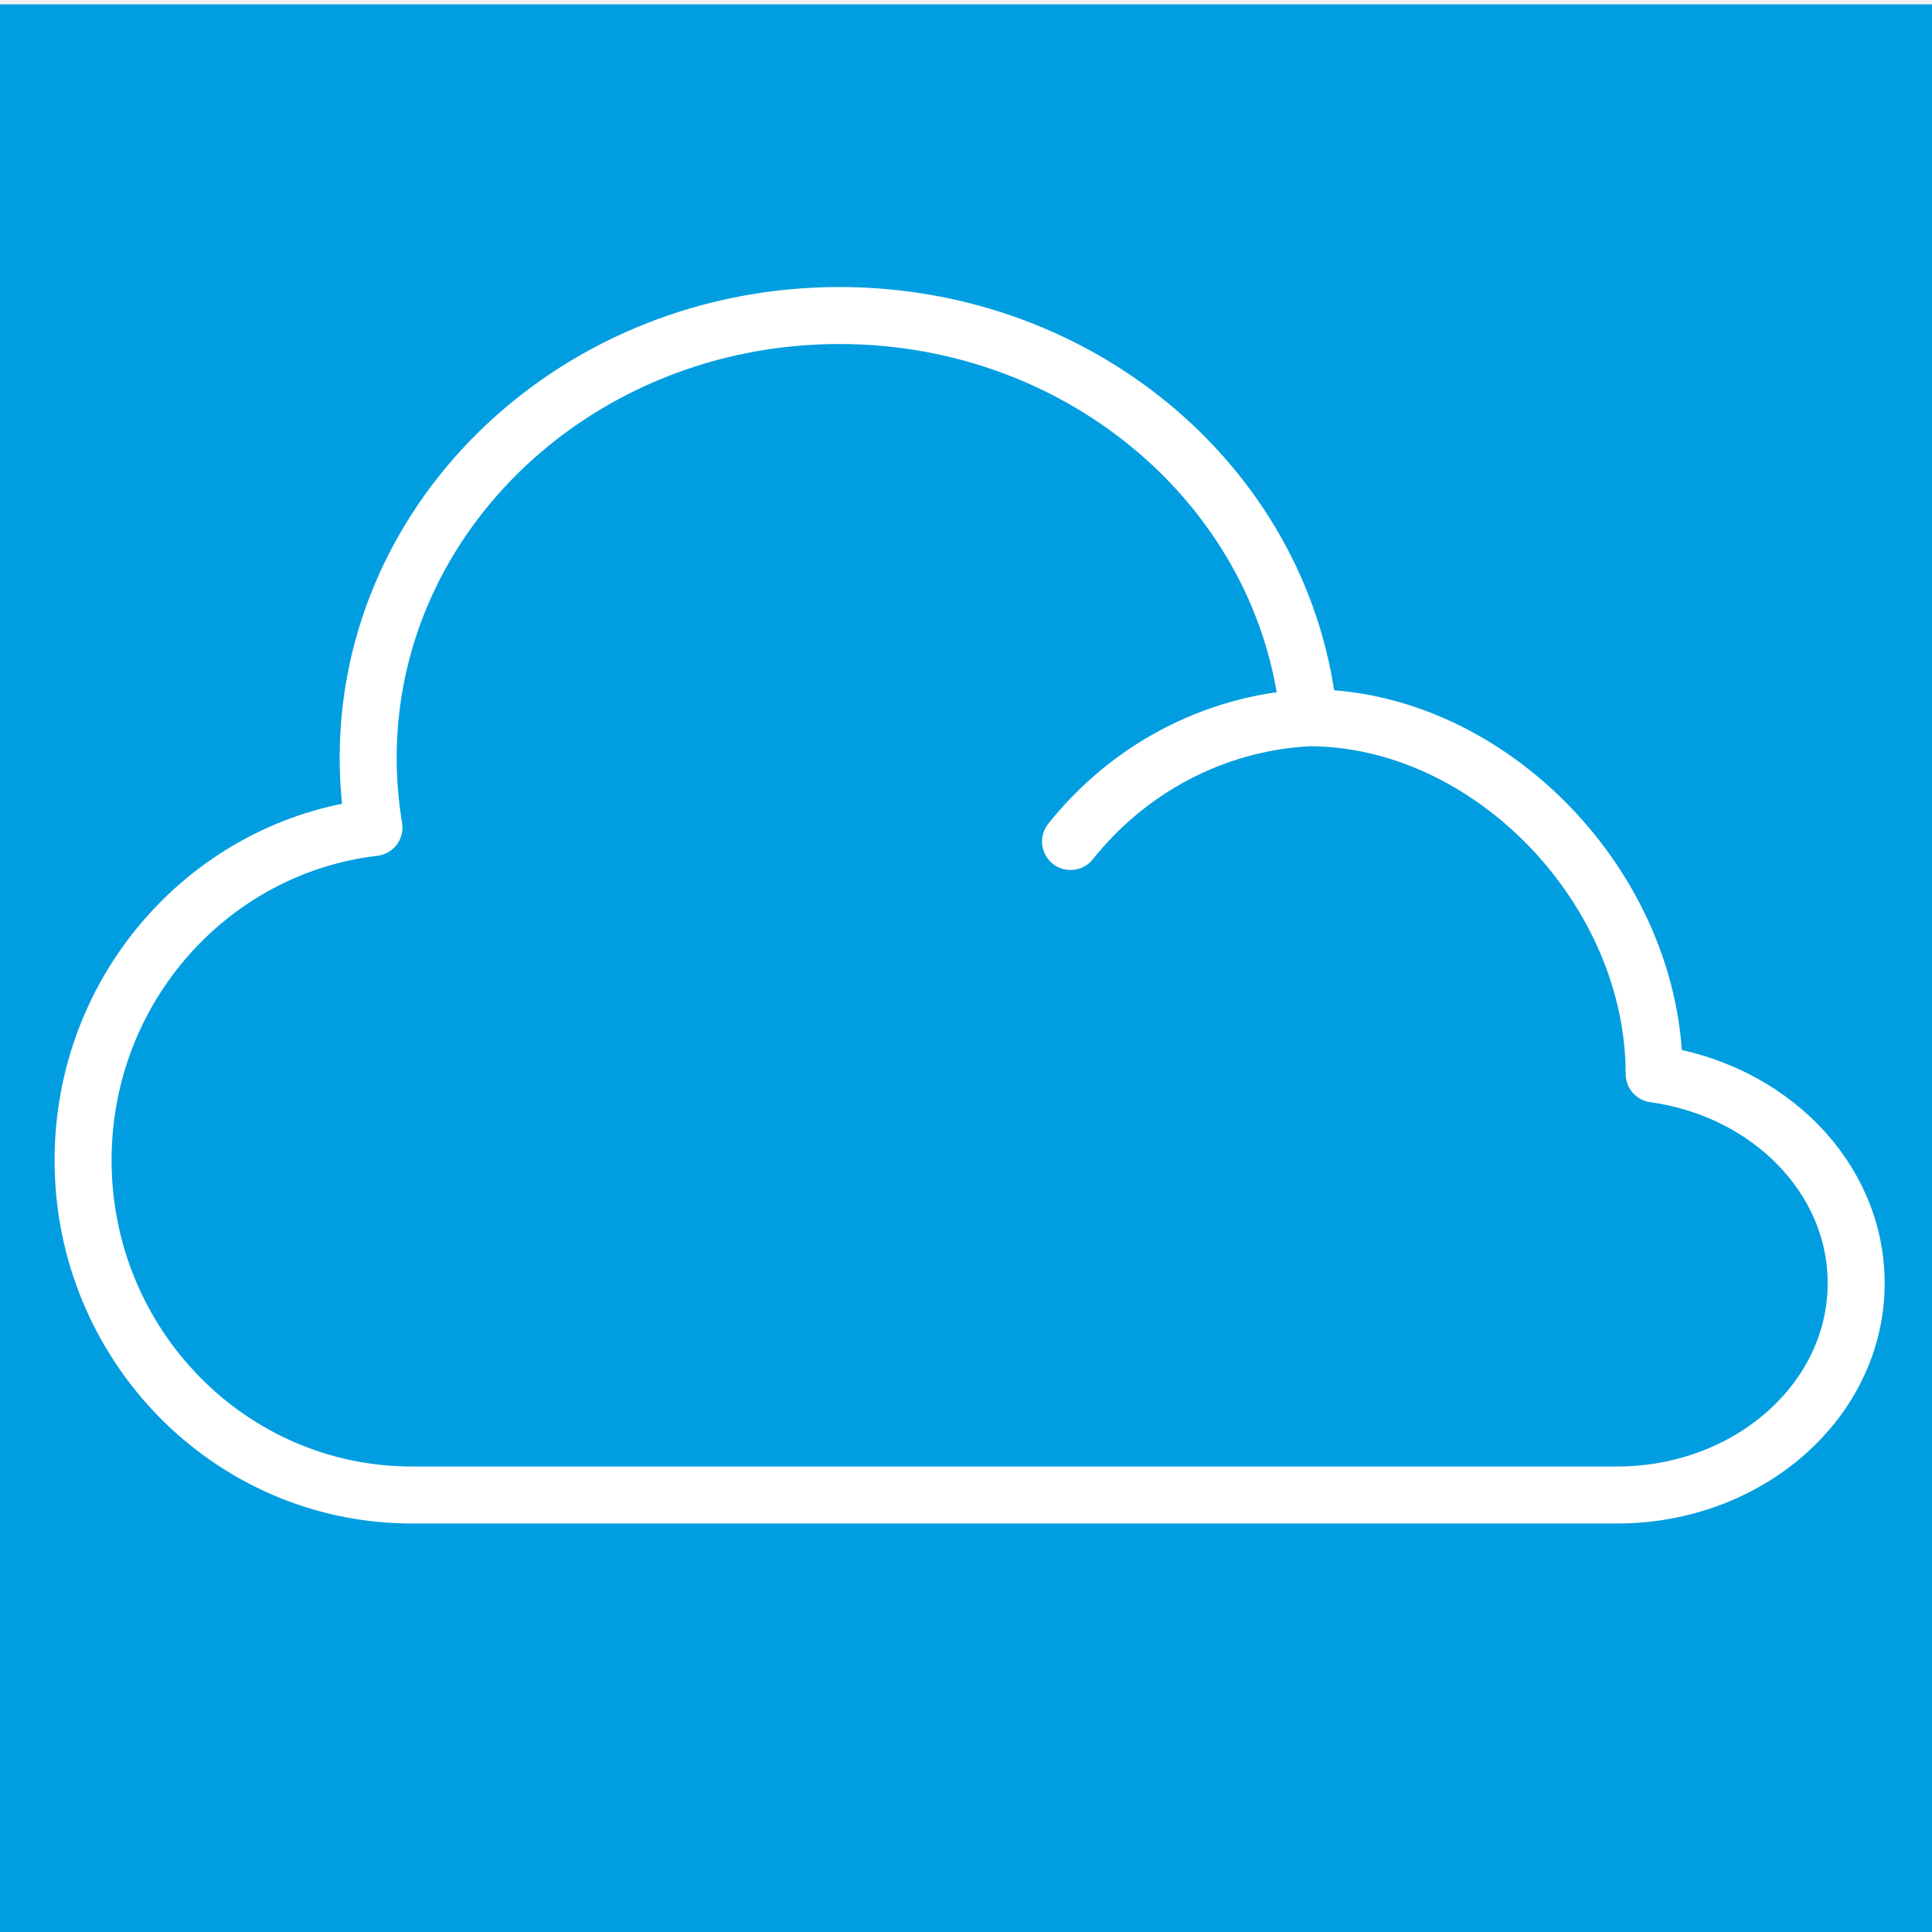
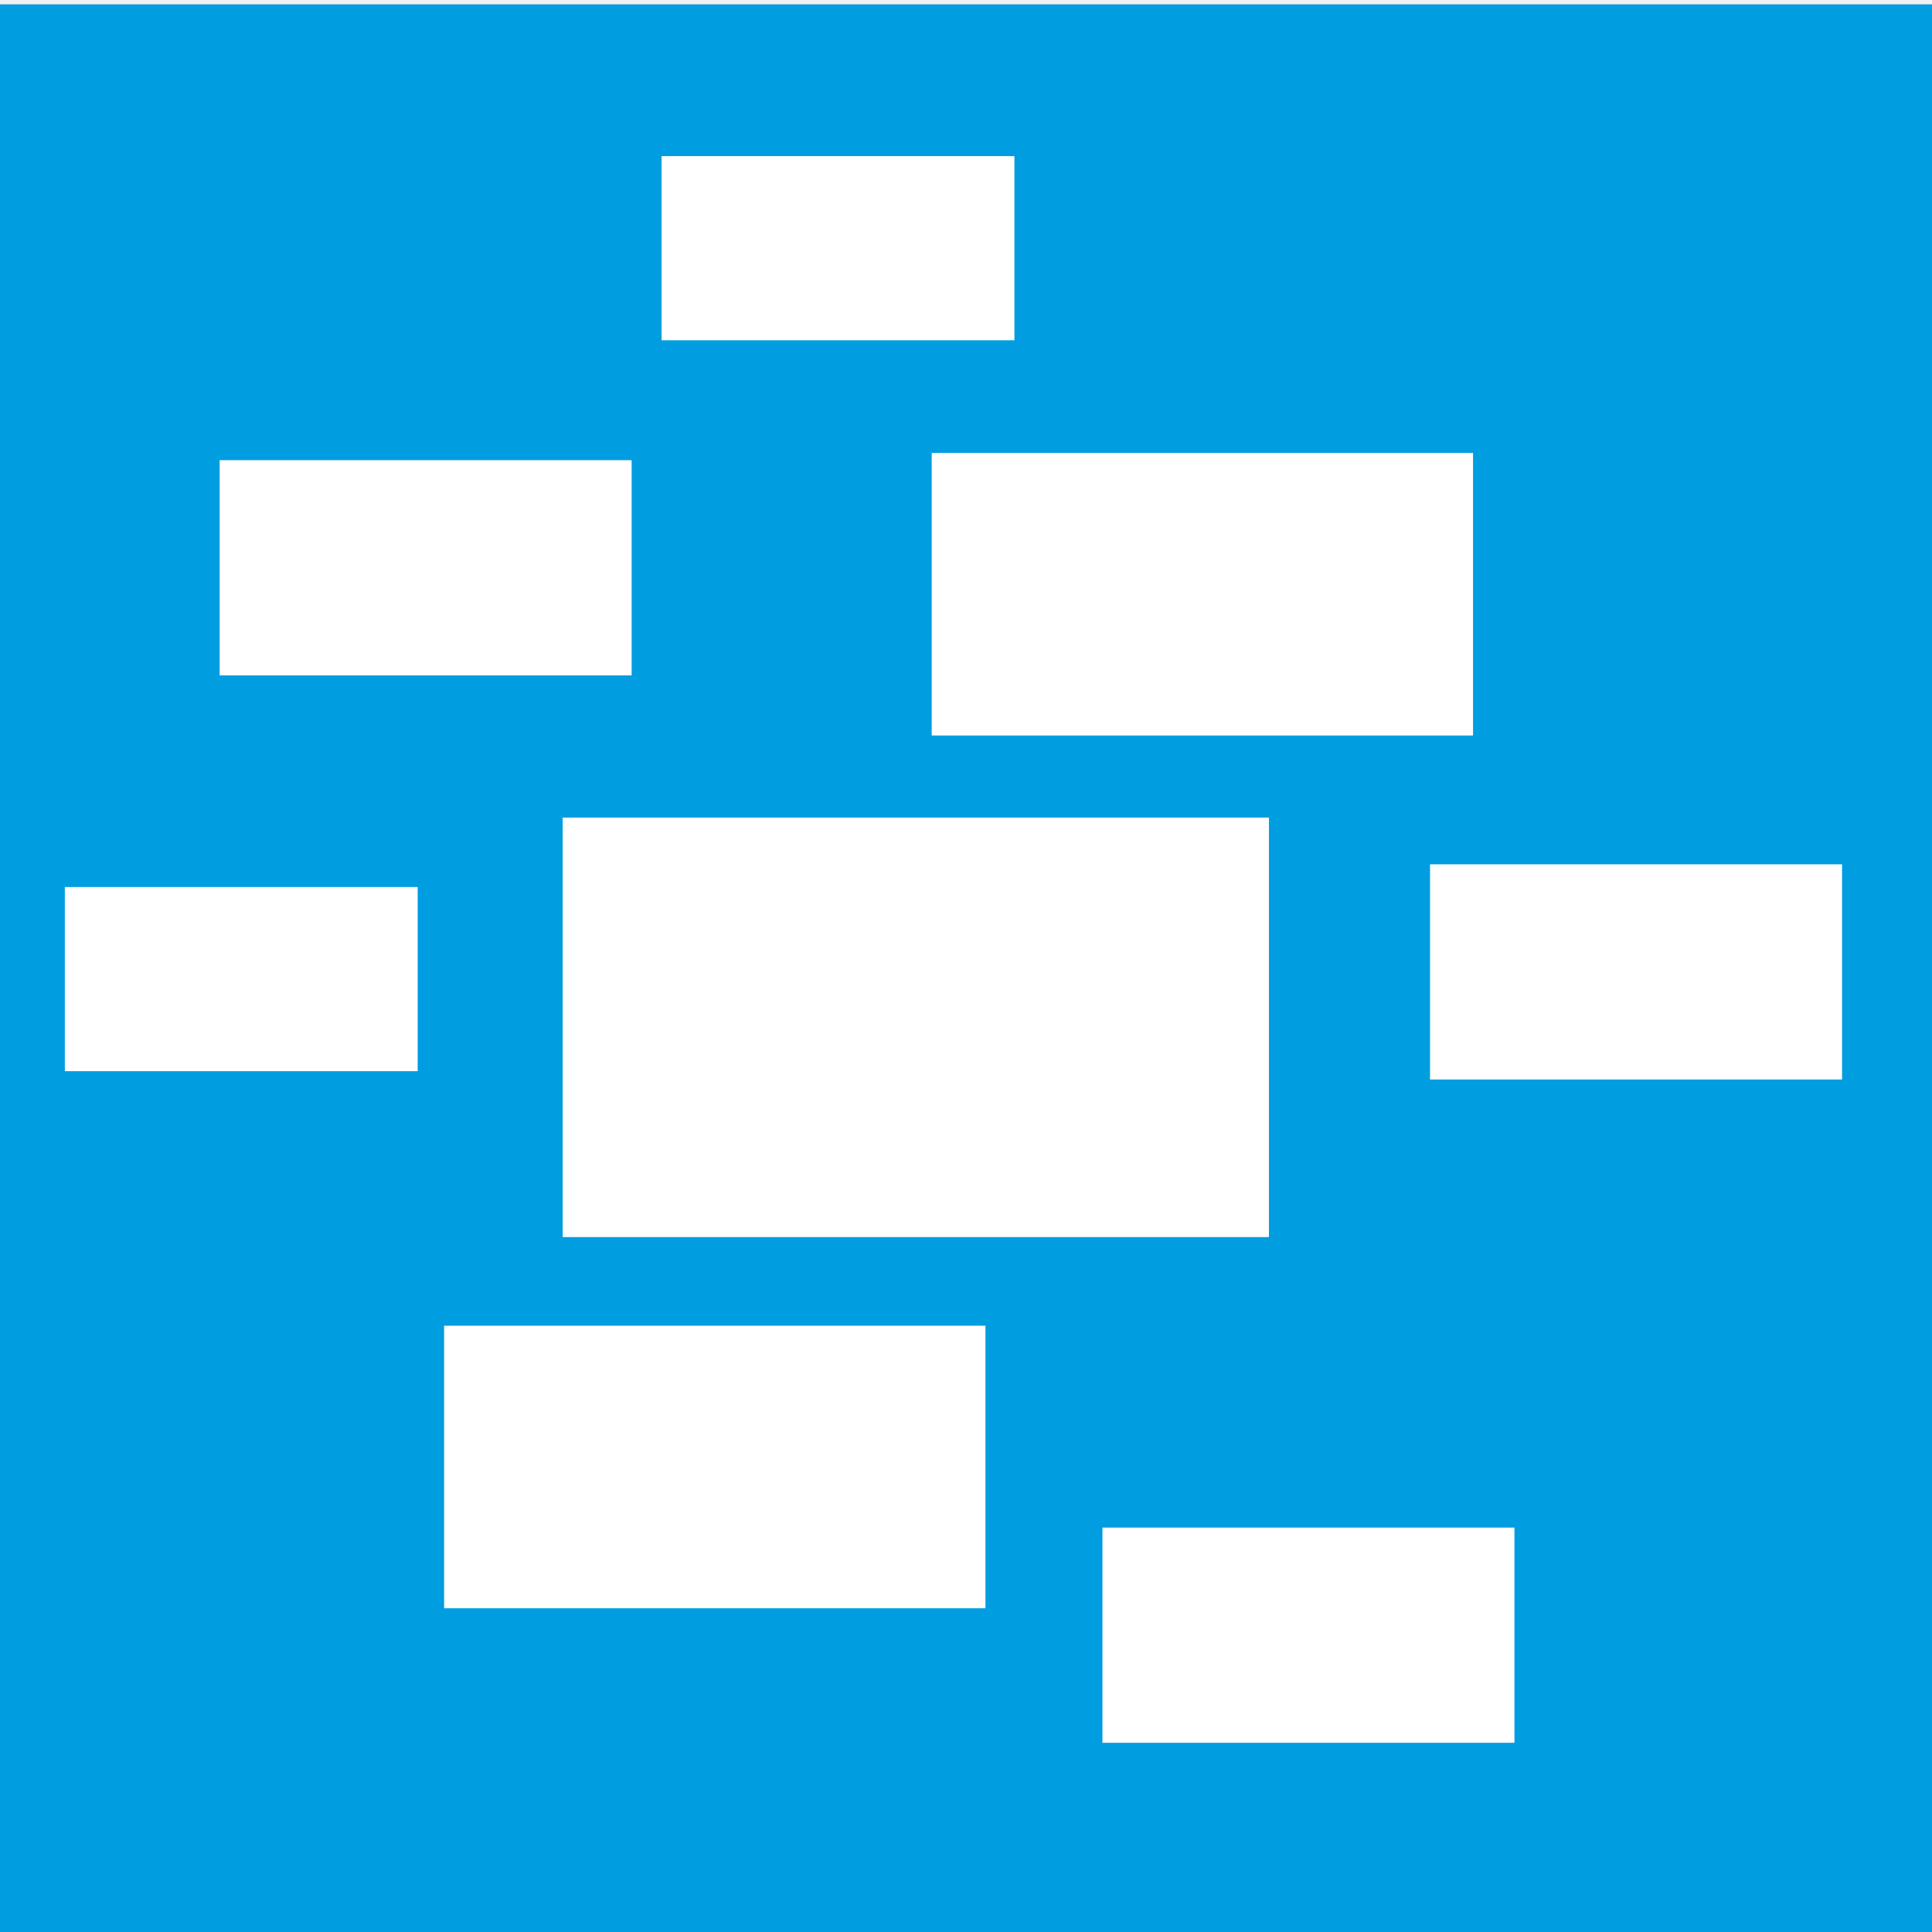
<svg xmlns="http://www.w3.org/2000/svg" version="1.1" id="Vrstva_1" x="0px" y="0px" width="16px" height="16px" viewBox="0 0 16 16" enable-background="new 0 0 16 16" xml:space="preserve">
  <defs id="defs41" />
  <rect style="fill:#009ee0;fill-opacity:1;stroke:#009ee0;stroke-width:1.804;stroke-opacity:1" id="rect1174" width="14.551" height="14.246" x="0.824" y="0.938" />
  <g id="layer1">
-     <path d="M 10.839,5.944 C 10.66,4.077 8.987,2.613 6.952,2.613 c -2.156,0 -3.903,1.64 -3.903,3.663 0,0.197 0.017,0.389 0.048,0.577 v 0 C 1.741,7.012 0.688,8.185 0.688,9.608 c 0,1.531 1.219,2.773 2.723,2.773 h 9.98 c 1.094,0 1.981,-0.785 1.981,-1.754 0,-0.876 -0.725,-1.602 -1.673,-1.733 v 0 c 0,-1.532 -1.357,-2.95 -2.86,-2.95 -0.049,0 0.047,-0.003 0,0 -0.796,0.042 -1.502,0.433 -1.973,1.025" fill="none" stroke="#231f20" stroke-linecap="round" stroke-linejoin="round" stroke-miterlimit="10" stroke-width="0.472" id="path2-3" style="fill:none;fill-opacity:1;stroke:#ffffff;stroke-opacity:1" />
+     <rect style="fill:#ffffff;stroke-width:1.17" id="rect949" width="5.849" height="3.474" x="4.66" y="6.771" />
+     <rect style="fill:#ffffff;stroke-width:0.841" id="rect949-3" width="4.483" height="2.34" x="7.716" y="3.751" />
+     <rect style="fill:#ffffff;stroke-width:0.841" id="rect949-3-6" width="4.483" height="2.34" x="3.678" y="10.979" />
+     <rect style="fill:#ffffff;stroke-width:0.64" id="rect949-3-7" width="3.412" height="1.782" x="11.843" y="7.158" />
+     <rect style="fill:#ffffff;stroke-width:0.64" id="rect949-3-7-6" width="3.412" height="1.782" x="1.819" y="3.811" />
+     <rect style="fill:#ffffff;stroke-width:0.64" id="rect949-3-7-5" width="3.412" height="1.782" x="9.13" y="12.651" />
+     <rect style="fill:#ffffff;stroke-width:0.548" id="rect949-3-7-3" width="2.922" height="1.525" x="5.479" y="1.293" />
+     <rect style="fill:#ffffff;stroke-width:0.548" id="rect949-3-7-3-2" width="2.922" height="1.525" x="0.537" y="7.346" />
  </g>
</svg>
